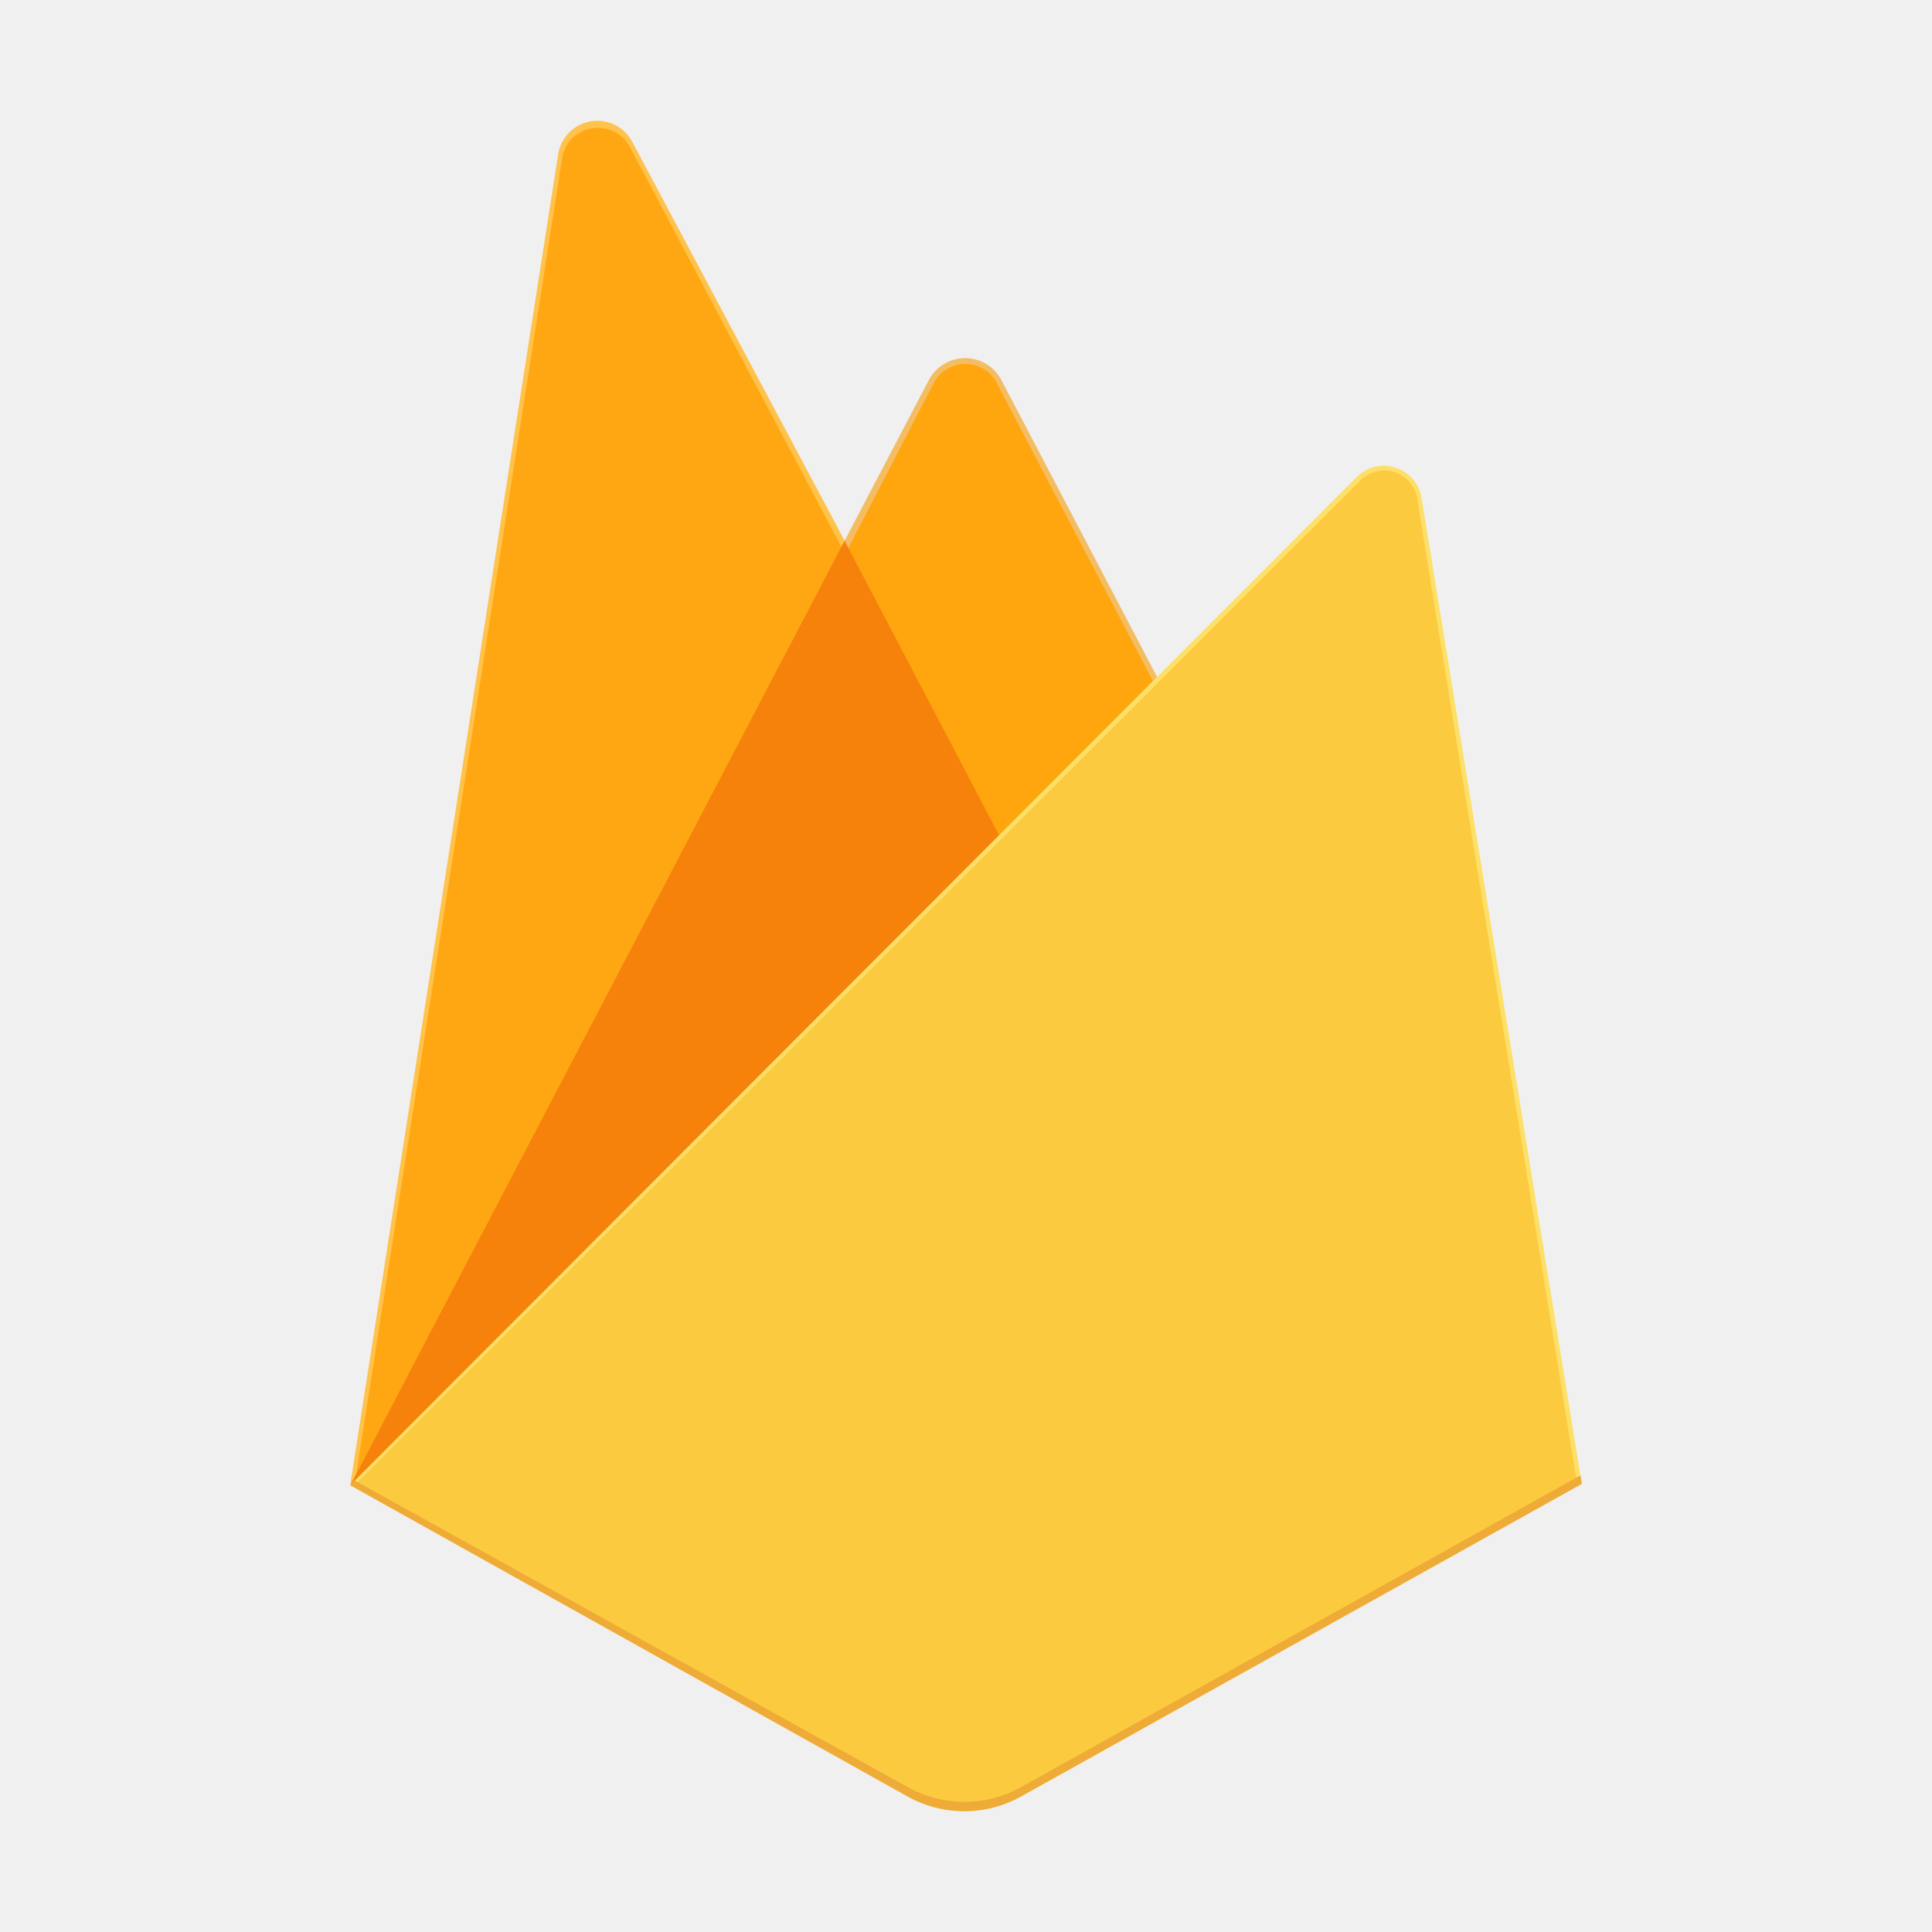
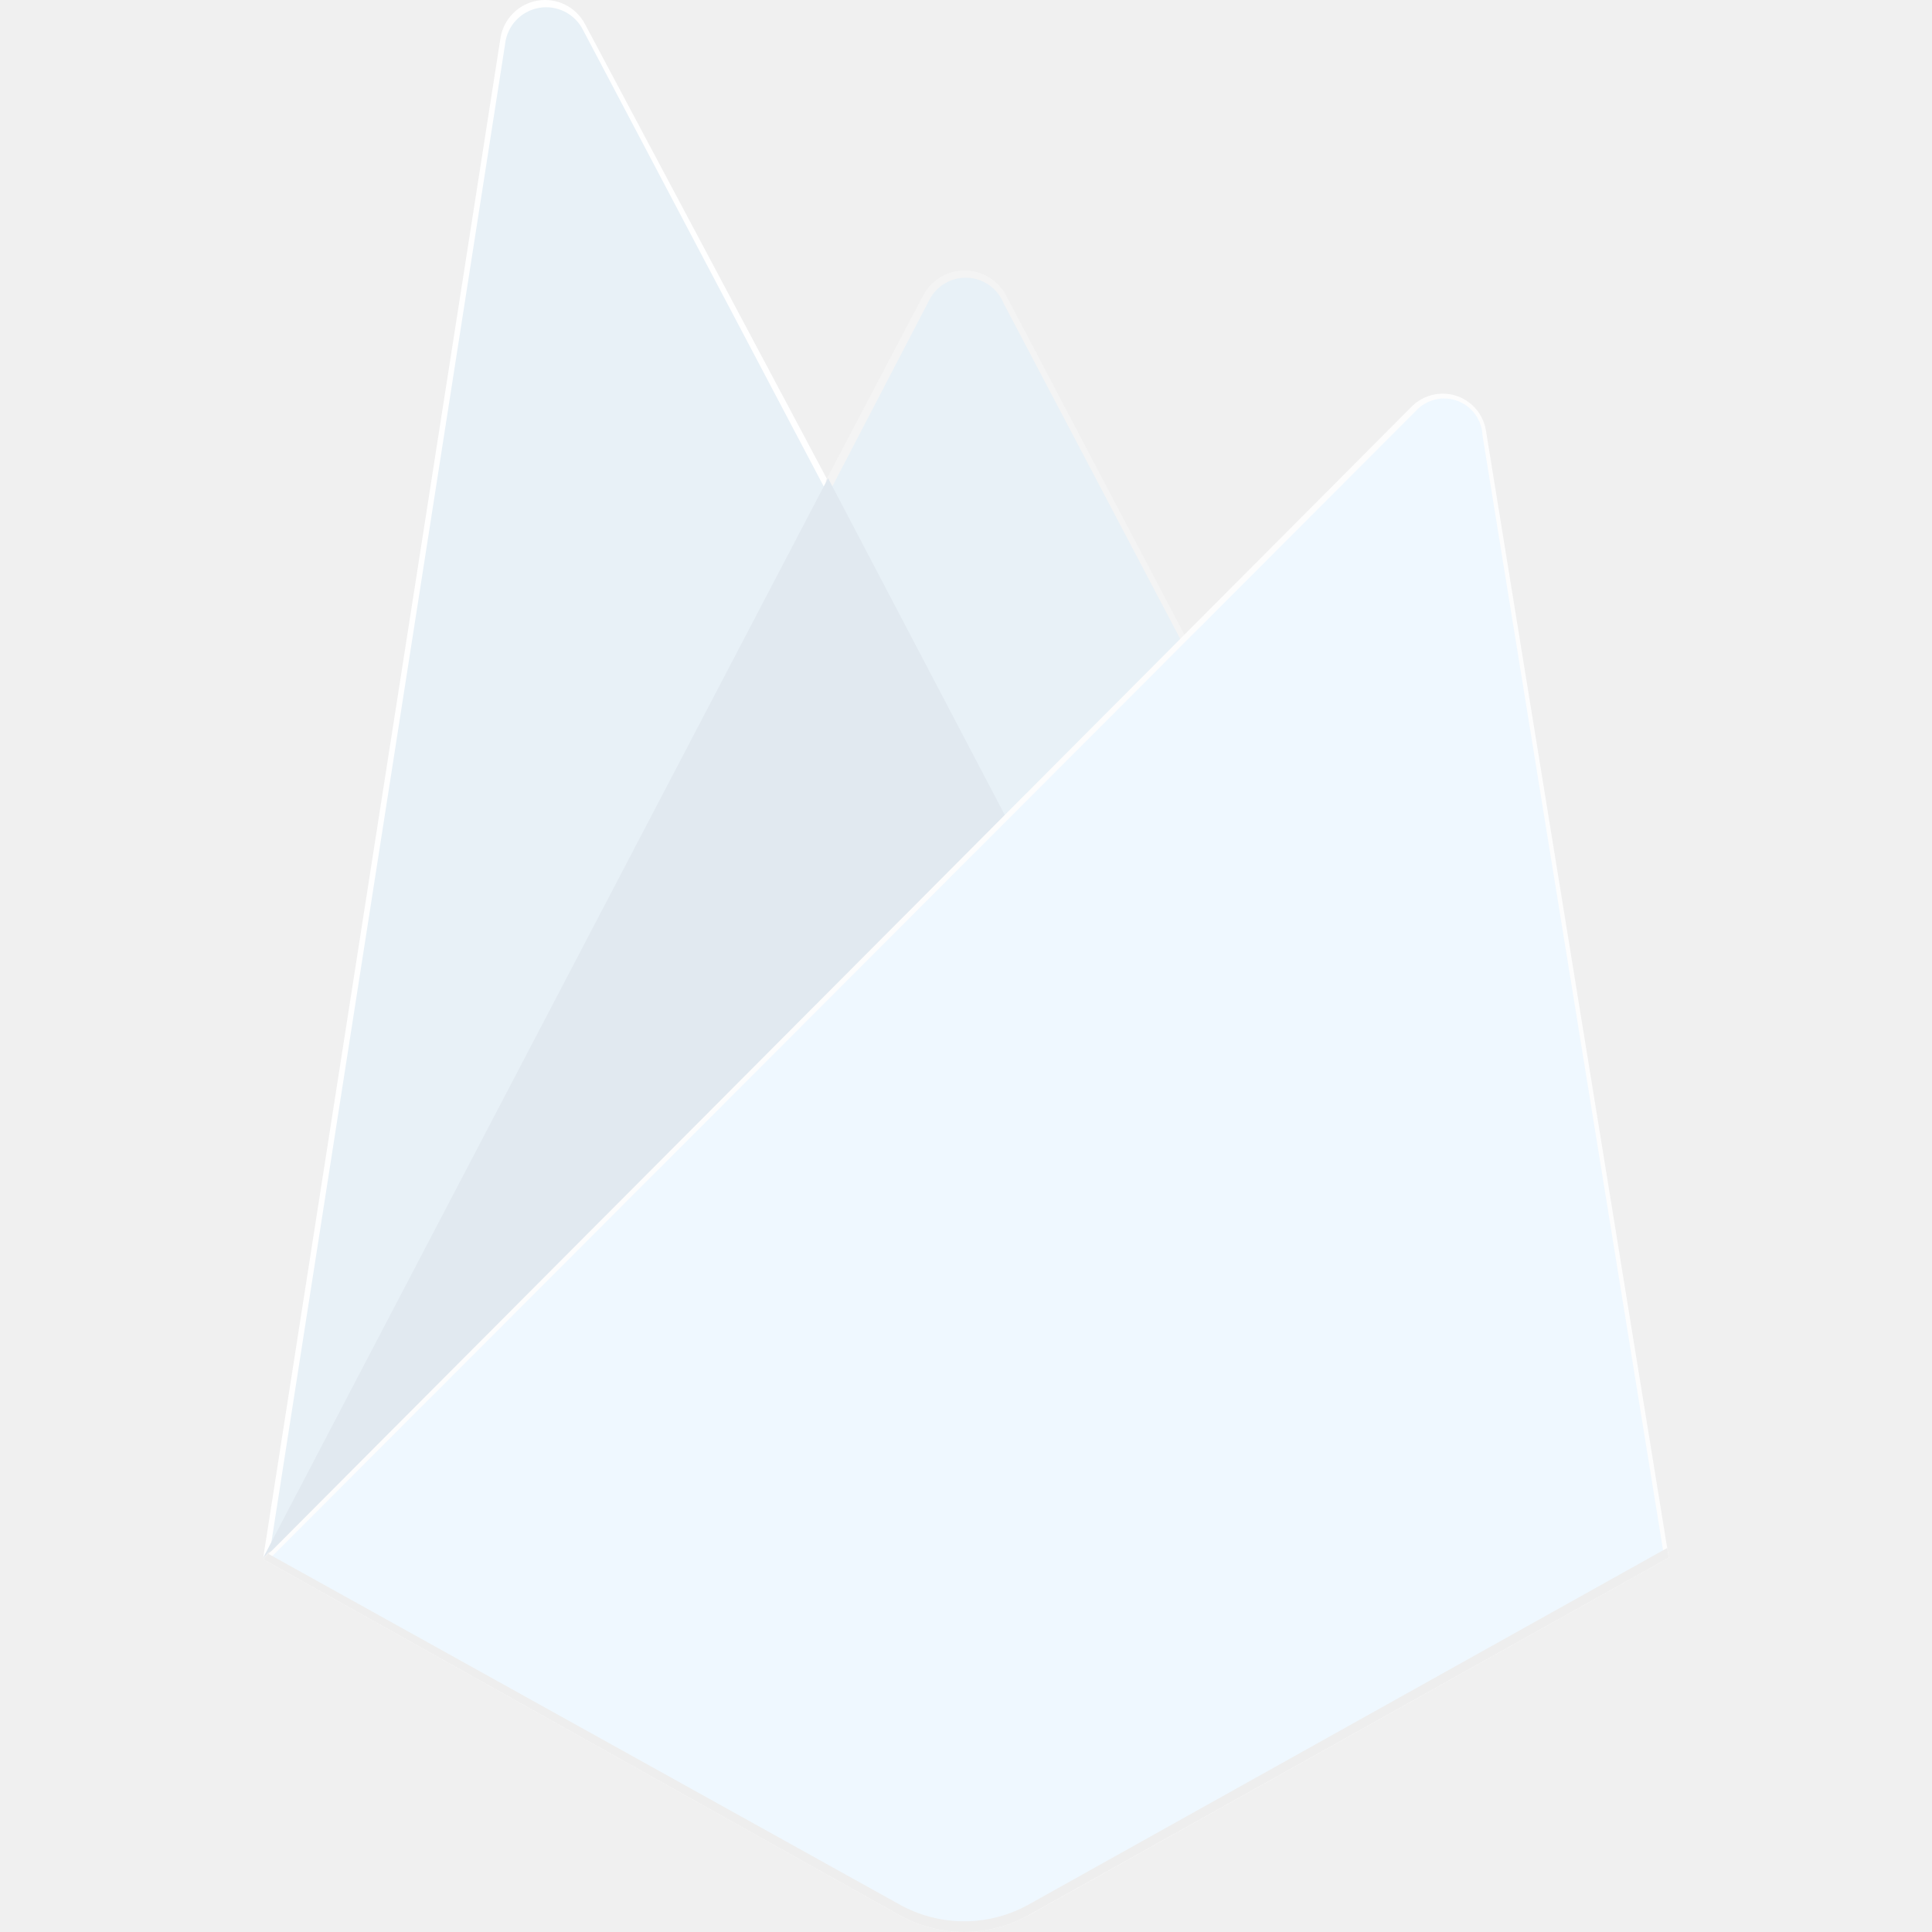
- <svg xmlns="http://www.w3.org/2000/svg" width="800px" height="800px" viewBox="0 0 32 32">
-   <path d="M5.8,24.6l.17-.237L13.99,9.149l.017-.161L10.472,2.348a.656.656,0,0,0-1.227.207Z" style="fill:#ffc24a" />
-   <path d="M5.9,24.42l.128-.25L13.965,9.114,10.439,2.448a.6.6,0,0,0-1.133.206Z" style="fill:#ffa712" />
-   <path d="M16.584,14.01l2.632-2.7L16.583,6.289a.678.678,0,0,0-1.195,0L13.981,8.971V9.2Z" style="fill:#f4bd62" />
-   <path d="M16.537,13.9l2.559-2.62L16.537,6.4a.589.589,0,0,0-1.074-.047L14.049,9.082l-.042.139Z" style="fill:#ffa50e" />
-   <polygon points="5.802 24.601 5.879 24.523 6.158 24.41 16.418 14.188 16.548 13.834 13.989 8.956 5.802 24.601" style="fill:#f6820c" />
-   <path d="M16.912,29.756,26.2,24.577,23.546,8.246A.635.635,0,0,0,22.471,7.9L5.8,24.6l9.233,5.155a1.927,1.927,0,0,0,1.878,0" style="fill:#fde068" />
-   <path d="M26.115,24.534,23.483,8.326a.557.557,0,0,0-.967-.353L5.9,24.569l9.131,5.1a1.912,1.912,0,0,0,1.863,0Z" style="fill:#fcca3f" />
-   <path d="M16.912,29.6a1.927,1.927,0,0,1-1.878,0L5.876,24.522,5.8,24.6l9.233,5.155a1.927,1.927,0,0,0,1.878,0L26.2,24.577l-.023-.14Z" style="fill:#eeab37" />
+ <svg xmlns="http://www.w3.org/2000/svg" width="800" height="800" viewBox="0 0 800 800" fill="none">
+   <path d="M109 645L113.847 638.236L342.515 204.021L343 199.425L242.209 9.916C240.364 6.451 237.477 3.654 233.956 1.921C230.436 0.188 226.46 -0.392 222.592 0.261C218.723 0.914 215.158 2.768 212.4 5.561C209.643 8.354 207.832 11.945 207.225 15.824L109 645Z" fill="white" />
+   <path d="M112 641L115.65 633.848L342 203.156L241.445 12.469C239.786 9.152 237.101 6.464 233.792 4.807C230.483 3.15 226.728 2.613 223.089 3.277C219.45 3.941 216.123 5.769 213.607 8.488C211.091 11.208 209.522 14.672 209.133 18.361L112 641Z" fill="#E8F1F7" />
+   <path d="M416.585 343L492 265.796L416.556 122.224C414.895 119.134 412.426 116.552 409.411 114.751C406.397 112.951 402.949 112 399.436 112C395.922 112 392.474 112.951 389.46 114.751C386.445 116.552 383.976 119.134 382.315 122.224L342 198.914V205.462L416.585 343Z" fill="#F4F4F4" />
+   <path d="M415.584 340L489 265.113L415.584 125.63C414.382 122.611 412.33 120.002 409.674 118.119C407.018 116.236 403.871 115.158 400.615 115.016C397.358 114.874 394.129 115.674 391.318 117.319C388.507 118.963 386.233 121.383 384.772 124.286L344.205 202.289L343 206.262L415.584 340Z" fill="#E8F1F7" />
+   <path d="M109 645L111.2 642.771L119.17 639.543L412.286 347.486L416 337.371L342.893 198L109 645Z" fill="#E1E9F0" />
+   <path d="M426.019 793.046L691 645.007L615.283 178.192C614.74 174.901 613.303 171.824 611.129 169.298C608.955 166.772 606.128 164.895 602.96 163.873C599.791 162.851 596.402 162.724 593.166 163.505C589.929 164.286 586.97 165.946 584.614 168.302L109 645.664L372.412 793.018C380.601 797.596 389.823 800 399.201 800C408.579 800 417.801 797.596 425.99 793.018" fill="#FDFDFD" />
+   <path d="M689 644.112L613.874 180.268C613.742 177.117 612.68 174.076 610.823 171.53C608.966 168.984 606.397 167.048 603.442 165.967C600.487 164.885 597.278 164.707 594.222 165.454C591.166 166.202 588.4 167.841 586.273 170.166L112 645.114L372.628 791.067C380.756 795.613 389.908 798 399.216 798C408.523 798 417.675 795.613 425.804 791.067L689 644.112Z" fill="#EFF8FF" />
+   <path d="M426.019 788.587C417.83 793.166 408.608 795.569 399.23 795.569C389.852 795.569 380.63 793.166 372.441 788.587L111.168 643.43L109 645.659L372.412 793.018C380.601 797.596 389.823 800 399.201 800C408.579 800 417.801 797.596 425.99 793.018L691 645.002L690.344 641L426.019 788.587Z" fill="#EEEEEE" />
</svg>
